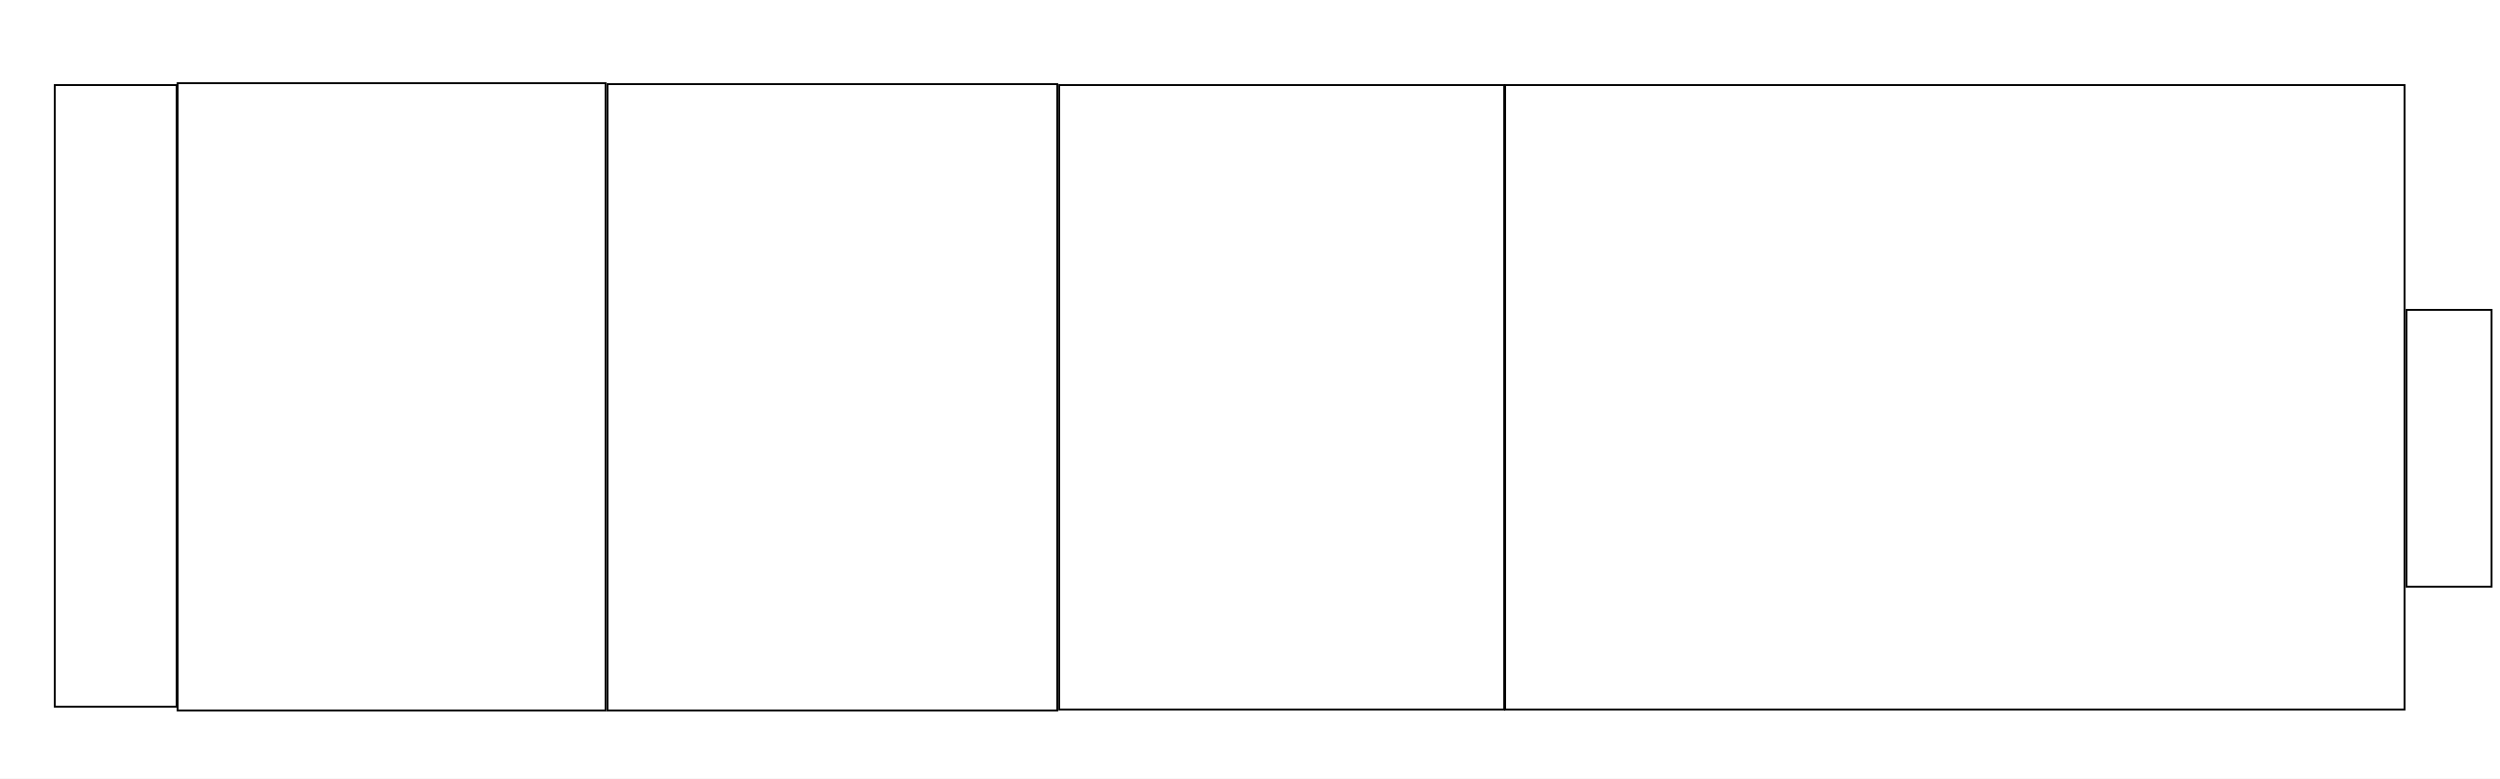
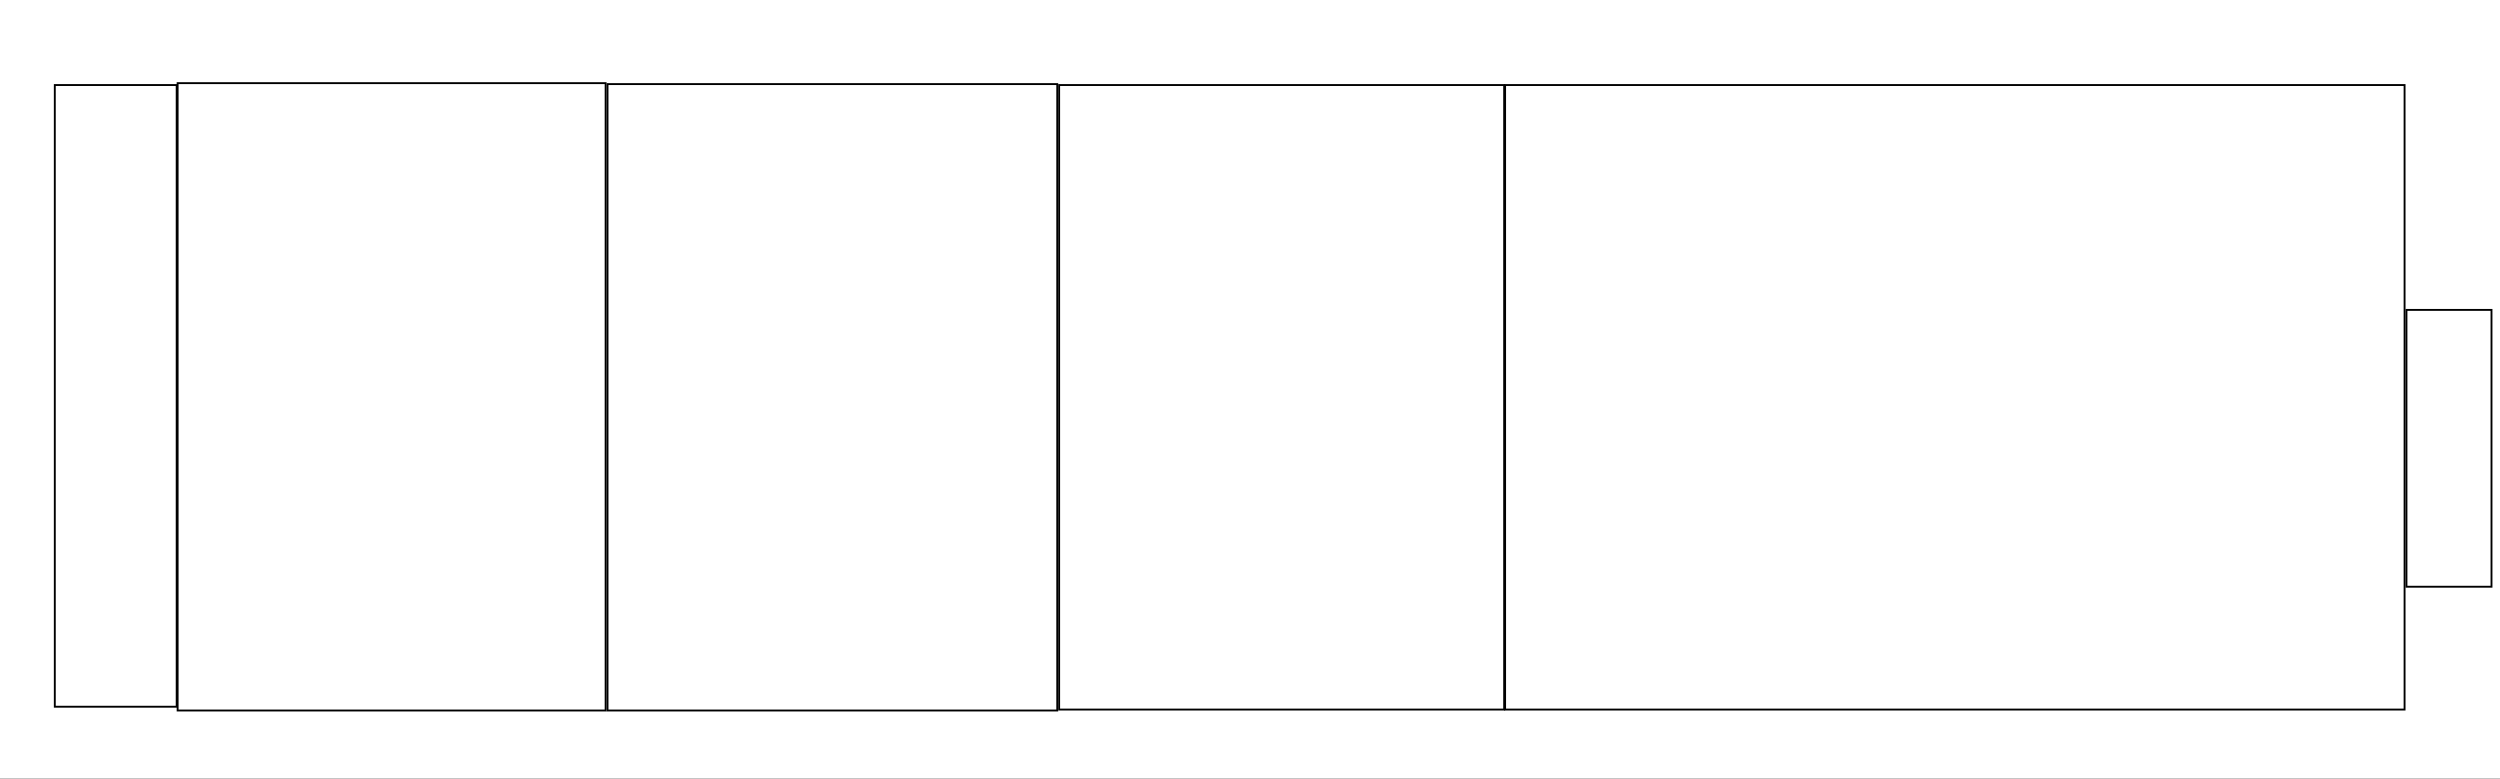
<svg xmlns="http://www.w3.org/2000/svg" width="1323" height="412" viewBox="0 0 1323 412" fill="none">
+   <rect width="1323" height="412" fill="#1E1E1E" />
  <rect width="1323" height="412" fill="white" />
  <path d="M1273.5 310.5V164H1318.5V310.5H1273.5Z" stroke="black" />
  <path d="M796.5 375.5V45H1272.5V375.5H796.5Z" stroke="black" />
  <path d="M560.5 375.5V45H796V375.5H560.5Z" stroke="black" />
  <path d="M321.5 376V44.5H559.5V376H321.5Z" stroke="black" />
  <path d="M94 376V44H320.5V376H94Z" stroke="black" />
  <path d="M93.5 45H29V374H93.5V45Z" stroke="black" />
</svg>
